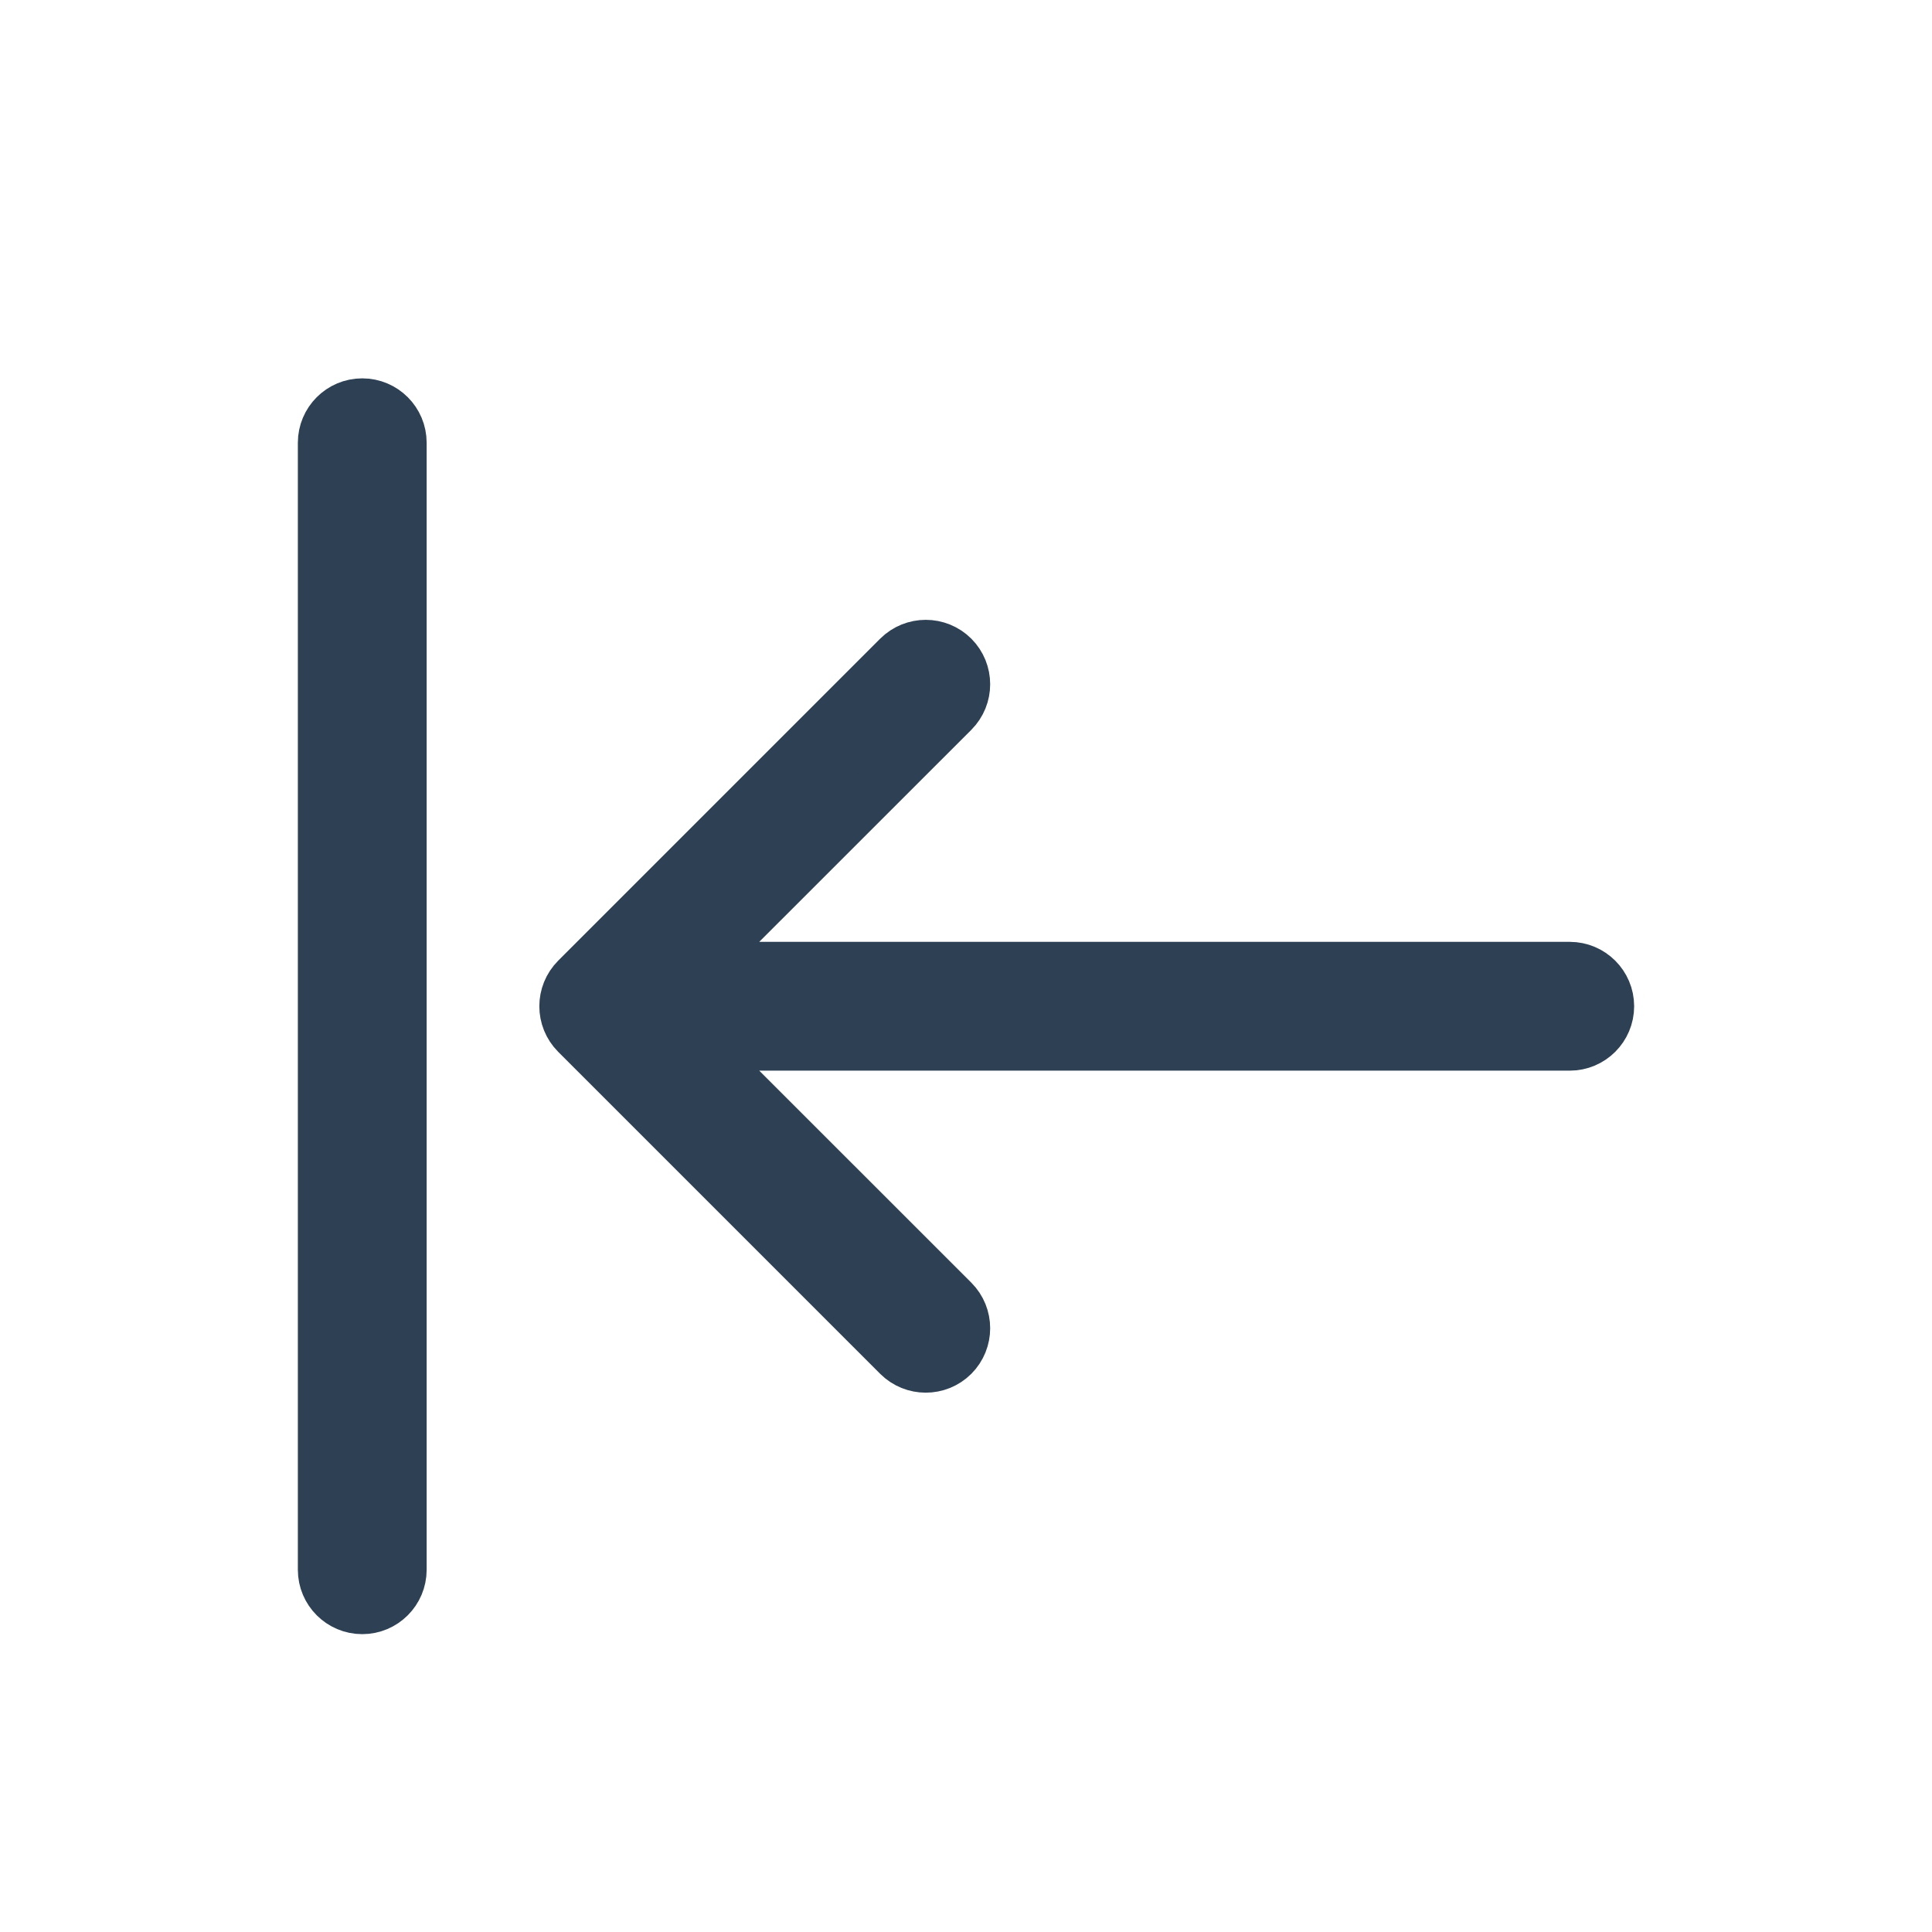
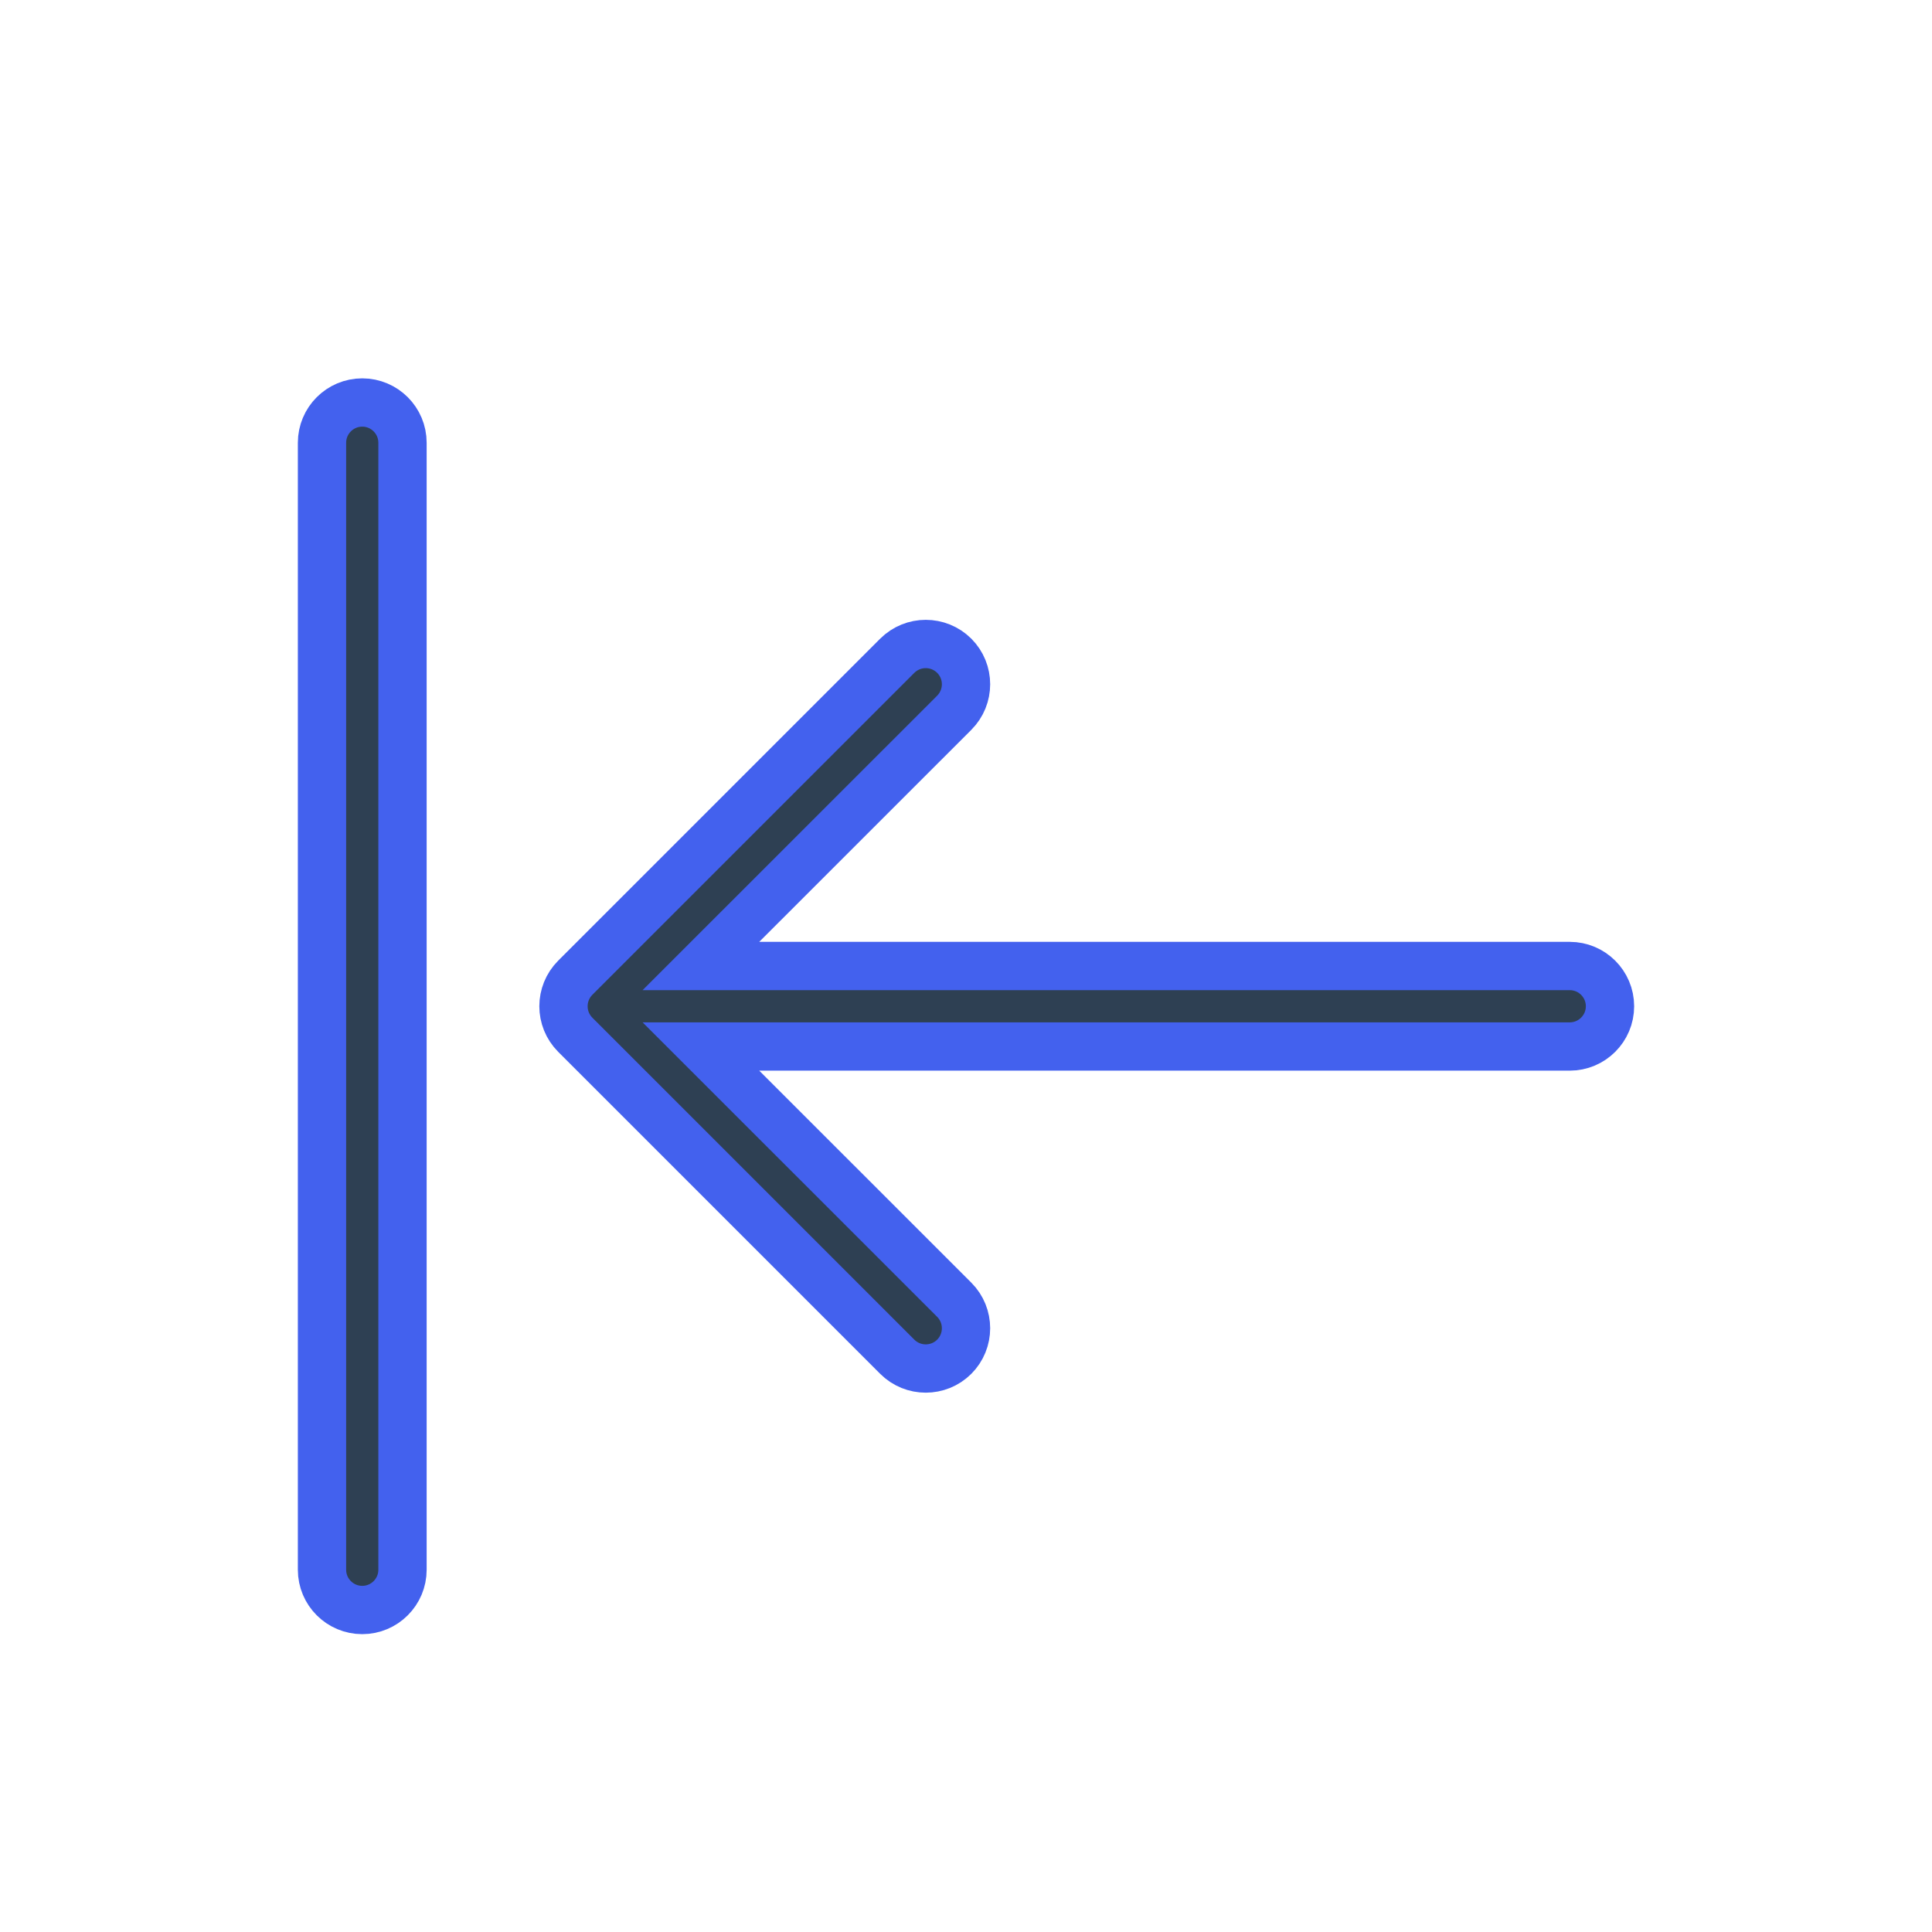
- <svg xmlns="http://www.w3.org/2000/svg" fill="#2E4053" width="256px" height="256px" viewBox="0 0 24.00 24.00" stroke="#2E4053" stroke-width="0.6">
+ <svg xmlns="http://www.w3.org/2000/svg" fill="#2E4053" width="256px" height="256px" viewBox="0 0 24.00 24.00" stroke="#4361EE" stroke-width="0.6">
  <g id="SVGRepo_bgCarrier" stroke-width="0" />
  <g id="SVGRepo_tracerCarrier" stroke-linecap="round" stroke-linejoin="round" />
  <g id="SVGRepo_iconCarrier">
    <path d="M8.707,12 L19.5,12 C19.776,12 20,12.224 20,12.5 C20,12.776 19.776,13 19.5,13 L8.707,13 L11.854,16.146 C12.049,16.342 12.049,16.658 11.854,16.854 C11.658,17.049 11.342,17.049 11.146,16.854 L7.146,12.854 C6.951,12.658 6.951,12.342 7.146,12.146 L11.146,8.146 C11.342,7.951 11.658,7.951 11.854,8.146 C12.049,8.342 12.049,8.658 11.854,8.854 L8.707,12 L8.707,12 Z M4,5.5 C4,5.224 4.224,5 4.5,5 C4.776,5 5,5.224 5,5.5 L5,19.5 C5,19.776 4.776,20 4.5,20 C4.224,20 4,19.776 4,19.5 L4,5.5 Z" />
  </g>
</svg>
